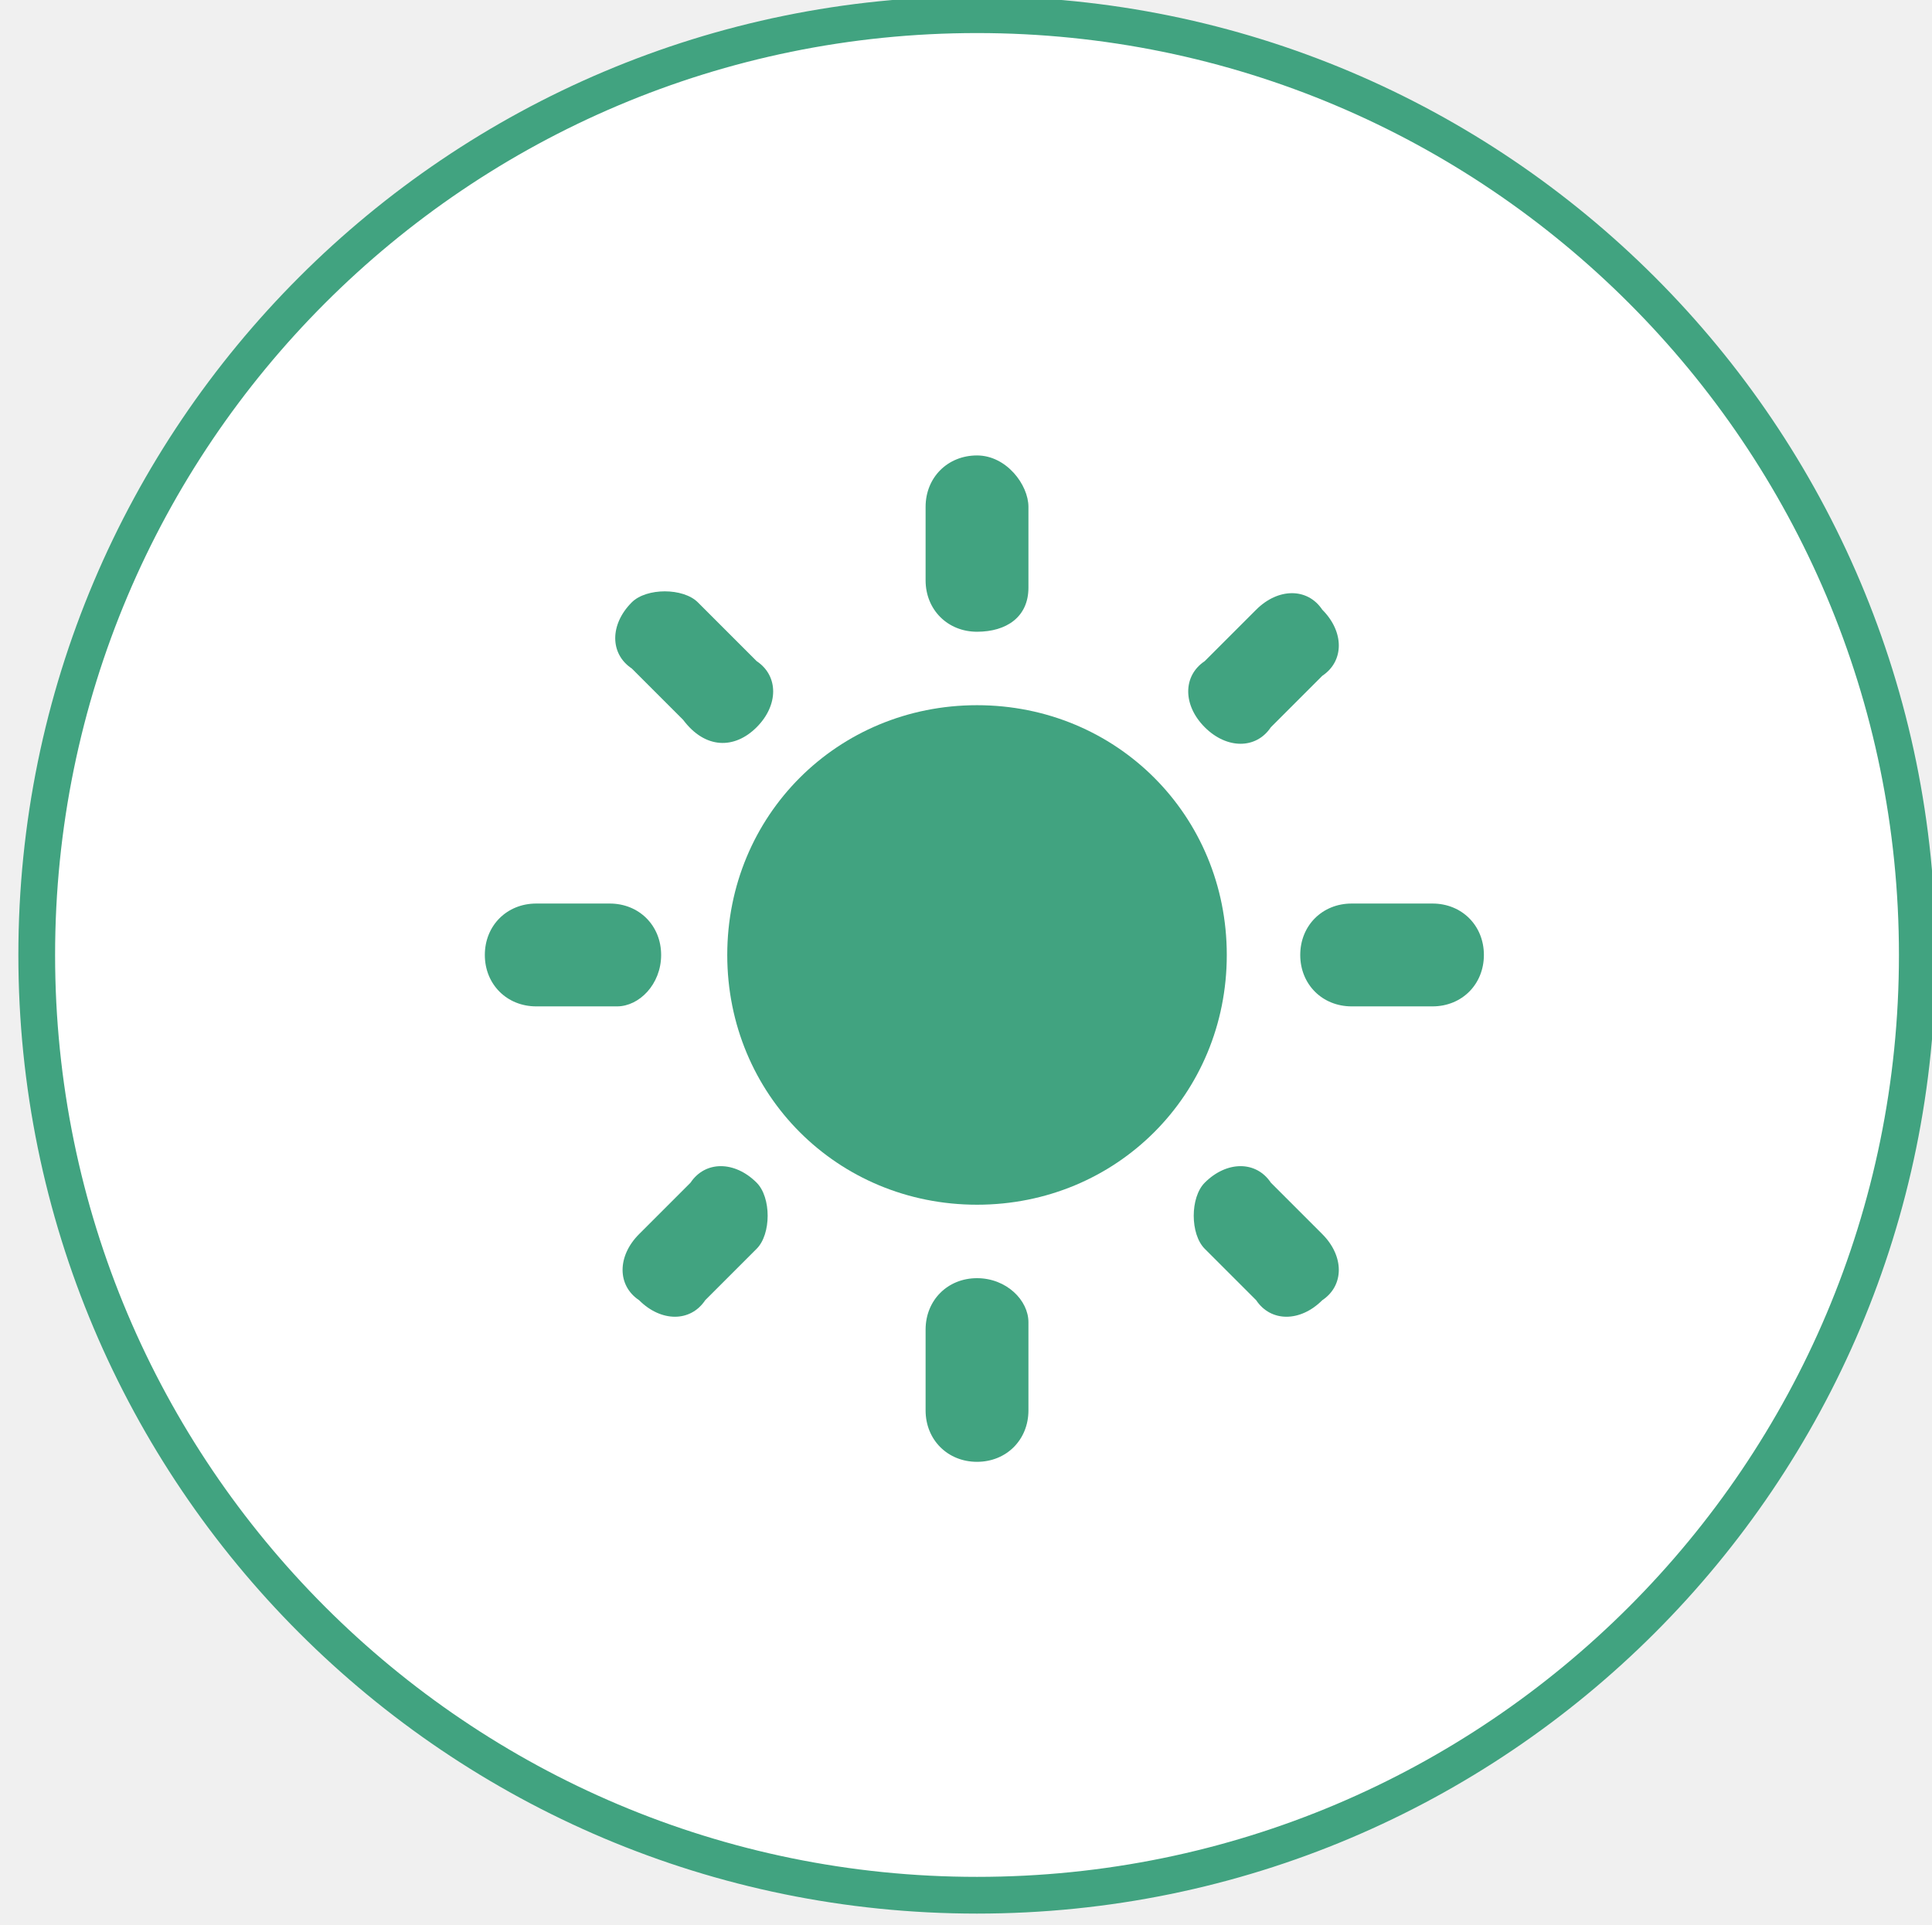
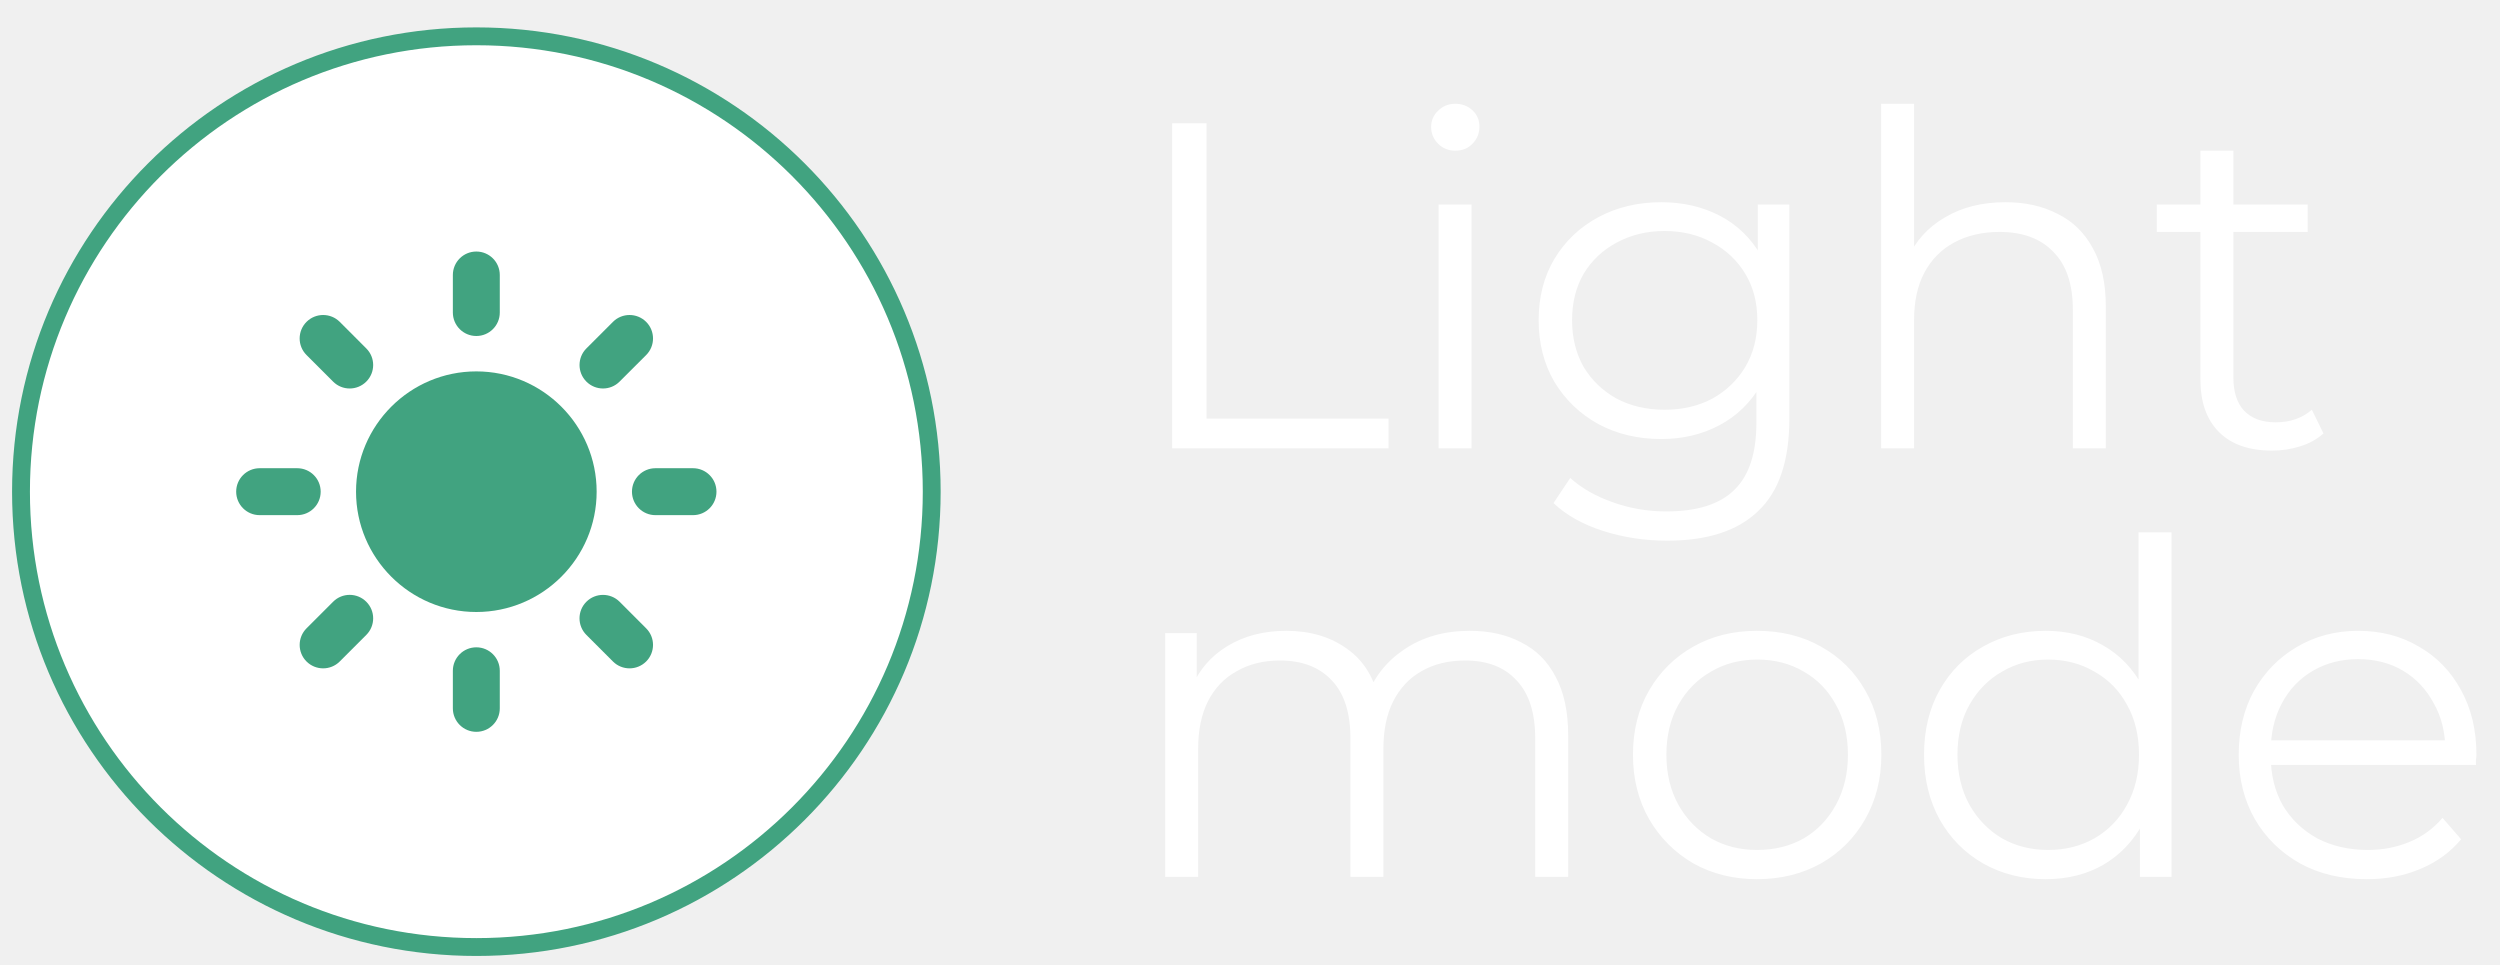
- <svg xmlns="http://www.w3.org/2000/svg" version="1.1" id="Слой_1" x="0px" y="0px" viewBox="0 0 26.3 26.2" style="enable-background:new 0 0 26.3 26.2;" xml:space="preserve">
-   <style type="text/css">
- 	.st0{fill:#FFFFFF;stroke:#41A380;stroke-width:0.5;}
- 	.st1{fill:#41A380;}
- </style>
-   <circle class="st0" cx="13.3" cy="13" r="12.8" />
-   <path class="st1" d="M13.3,9.6c-1.9,0-3.4,1.5-3.4,3.4c0,1.9,1.5,3.4,3.4,3.4c1.9,0,3.4-1.5,3.4-3.4C16.7,11.1,15.2,9.6,13.3,9.6z" />
-   <path class="st1" d="M13.3,8.6c-0.4,0-0.7-0.3-0.7-0.7V6.9c0-0.4,0.3-0.7,0.7-0.7S14,6.6,14,6.9V8C14,8.4,13.7,8.6,13.3,8.6z" />
-   <path class="st1" d="M13.3,17.4c-0.4,0-0.7,0.3-0.7,0.7v1.1c0,0.4,0.3,0.7,0.7,0.7s0.7-0.3,0.7-0.7V18C14,17.7,13.7,17.4,13.3,17.4z  " />
-   <path class="st1" d="M16.4,9.9c-0.3-0.3-0.3-0.7,0-0.9l0.7-0.7c0.3-0.3,0.7-0.3,0.9,0c0.3,0.3,0.3,0.7,0,0.9l-0.7,0.7  C17.1,10.2,16.7,10.2,16.4,9.9z" />
-   <path class="st1" d="M10.3,16.1c-0.3-0.3-0.7-0.3-0.9,0l-0.7,0.7c-0.3,0.3-0.3,0.7,0,0.9c0.3,0.3,0.7,0.3,0.9,0l0.7-0.7  C10.5,16.8,10.5,16.3,10.3,16.1z" />
-   <path class="st1" d="M17.7,13c0-0.4,0.3-0.7,0.7-0.7h1.1c0.4,0,0.7,0.3,0.7,0.7c0,0.4-0.3,0.7-0.7,0.7h-1.1  C18,13.7,17.7,13.4,17.7,13z" />
-   <path class="st1" d="M9,13c0-0.4-0.3-0.7-0.7-0.7H7.3c-0.4,0-0.7,0.3-0.7,0.7c0,0.4,0.3,0.7,0.7,0.7h1.1C8.7,13.7,9,13.4,9,13z" />
-   <path class="st1" d="M16.4,16.1c0.3-0.3,0.7-0.3,0.9,0l0.7,0.7c0.3,0.3,0.3,0.7,0,0.9c-0.3,0.3-0.7,0.3-0.9,0L16.4,17  C16.2,16.8,16.2,16.3,16.4,16.1z" />
-   <path class="st1" d="M10.3,9.9c0.3-0.3,0.3-0.7,0-0.9L9.5,8.2C9.3,8,8.8,8,8.6,8.2c-0.3,0.3-0.3,0.7,0,0.9l0.7,0.7  C9.6,10.2,10,10.2,10.3,9.9z" />
+ <svg xmlns="http://www.w3.org/2000/svg" width="70" height="27" viewBox="0 0 70 27" fill="none">
+   <circle cx="13.338" cy="13.767" r="12.75" fill="white" stroke="#41A380" stroke-width="0.5" />
+   <path d="M13.337 10.399C11.48 10.399 9.969 11.91 9.969 13.767C9.969 15.625 11.48 17.136 13.337 17.136C15.194 17.136 16.706 15.625 16.706 13.767C16.706 11.91 15.194 10.399 13.337 10.399Z" fill="#41A380" />
+   <path d="M13.337 9.408C12.974 9.408 12.68 9.114 12.68 8.751V7.7C12.68 7.337 12.974 7.043 13.337 7.043C13.7 7.043 13.994 7.337 13.994 7.7V8.751C13.994 9.114 13.7 9.408 13.337 9.408Z" fill="#41A380" />
+   <path d="M13.337 18.125C12.974 18.125 12.68 18.419 12.68 18.782V19.834C12.68 20.197 12.974 20.491 13.337 20.491C13.7 20.491 13.994 20.197 13.994 19.834V18.782C13.994 18.419 13.7 18.125 13.337 18.125Z" fill="#41A380" />
+   <path d="M16.419 10.685C16.163 10.428 16.163 10.012 16.419 9.756L17.163 9.012C17.419 8.756 17.835 8.756 18.092 9.012C18.349 9.269 18.349 9.685 18.092 9.942L17.348 10.685C17.092 10.942 16.676 10.942 16.419 10.685Z" fill="#41A380" />
+   <path d="M10.256 16.849C9.999 16.592 9.583 16.592 9.327 16.849L8.583 17.593C8.327 17.849 8.326 18.266 8.583 18.522C8.84 18.778 9.256 18.778 9.512 18.522L10.256 17.778C10.513 17.522 10.513 17.105 10.256 16.849Z" fill="#41A380" />
+   <path d="M17.695 13.767C17.695 13.404 17.989 13.11 18.353 13.11H19.404C19.767 13.11 20.061 13.404 20.061 13.767C20.061 14.13 19.767 14.424 19.404 14.424H18.353C17.989 14.424 17.695 14.13 17.695 13.767Z" fill="#41A380" />
+   <path d="M8.979 13.767C8.979 13.404 8.685 13.11 8.322 13.11H7.271C6.907 13.11 6.613 13.404 6.613 13.767C6.613 14.13 6.907 14.424 7.271 14.424H8.322C8.685 14.424 8.979 14.13 8.979 13.767Z" fill="#41A380" />
+   <path d="M16.419 16.849C16.676 16.593 17.092 16.593 17.349 16.849L18.092 17.593C18.349 17.849 18.349 18.265 18.092 18.522C17.835 18.778 17.419 18.778 17.163 18.522L16.419 17.778C16.162 17.521 16.162 17.105 16.419 16.849Z" fill="#41A380" />
+   <path d="M10.256 10.685C10.513 10.428 10.513 10.012 10.256 9.756L9.513 9.012C9.256 8.756 8.84 8.756 8.583 9.012C8.326 9.269 8.326 9.685 8.583 9.941L9.327 10.685C9.583 10.942 9.999 10.942 10.256 10.685Z" fill="#41A380" />
+   <path d="M32.82 12.553V3.452H33.782V11.72H38.878V12.553H32.82ZM40.28 12.553V5.727H41.203V12.553H40.28ZM40.748 4.219C40.557 4.219 40.397 4.154 40.267 4.024C40.137 3.894 40.072 3.738 40.072 3.556C40.072 3.374 40.137 3.223 40.267 3.101C40.397 2.971 40.557 2.906 40.748 2.906C40.939 2.906 41.099 2.967 41.229 3.088C41.359 3.21 41.424 3.361 41.424 3.543C41.424 3.734 41.359 3.894 41.229 4.024C41.108 4.154 40.947 4.219 40.748 4.219ZM46.683 15.139C46.059 15.139 45.461 15.049 44.889 14.867C44.317 14.684 43.854 14.425 43.498 14.086L43.966 13.384C44.287 13.671 44.681 13.896 45.149 14.06C45.626 14.234 46.129 14.32 46.657 14.32C47.524 14.32 48.161 14.117 48.568 13.71C48.976 13.311 49.179 12.687 49.179 11.838V10.134L49.309 8.964L49.218 7.794V5.727H50.102V11.72C50.102 12.899 49.812 13.761 49.231 14.307C48.659 14.862 47.81 15.139 46.683 15.139ZM46.514 12.293C45.864 12.293 45.279 12.154 44.759 11.877C44.239 11.591 43.828 11.196 43.524 10.694C43.23 10.191 43.082 9.614 43.082 8.964C43.082 8.314 43.23 7.742 43.524 7.248C43.828 6.746 44.239 6.356 44.759 6.078C45.279 5.801 45.864 5.662 46.514 5.662C47.121 5.662 47.667 5.788 48.152 6.039C48.638 6.291 49.023 6.663 49.309 7.157C49.595 7.651 49.738 8.254 49.738 8.964C49.738 9.675 49.595 10.277 49.309 10.771C49.023 11.265 48.638 11.643 48.152 11.902C47.667 12.162 47.121 12.293 46.514 12.293ZM46.605 11.473C47.108 11.473 47.554 11.37 47.944 11.162C48.334 10.945 48.642 10.65 48.867 10.277C49.093 9.896 49.205 9.458 49.205 8.964C49.205 8.47 49.093 8.037 48.867 7.664C48.642 7.292 48.334 7.001 47.944 6.793C47.554 6.577 47.108 6.468 46.605 6.468C46.111 6.468 45.665 6.577 45.266 6.793C44.876 7.001 44.569 7.292 44.343 7.664C44.127 8.037 44.018 8.47 44.018 8.964C44.018 9.458 44.127 9.896 44.343 10.277C44.569 10.65 44.876 10.945 45.266 11.162C45.665 11.37 46.111 11.473 46.605 11.473ZM56.155 5.662C56.709 5.662 57.195 5.771 57.611 5.987C58.035 6.195 58.365 6.516 58.599 6.949C58.842 7.383 58.963 7.929 58.963 8.587V12.553H58.04V8.678C58.04 7.959 57.858 7.417 57.494 7.053C57.139 6.681 56.636 6.494 55.986 6.494C55.501 6.494 55.076 6.594 54.712 6.793C54.356 6.984 54.079 7.266 53.88 7.638C53.689 8.002 53.594 8.444 53.594 8.964V12.553H52.671V2.906H53.594V7.599L53.412 7.248C53.629 6.754 53.975 6.369 54.452 6.091C54.928 5.805 55.496 5.662 56.155 5.662ZM63.614 12.617C62.973 12.617 62.479 12.444 62.132 12.098C61.785 11.751 61.612 11.261 61.612 10.629V4.219H62.535V10.576C62.535 10.975 62.635 11.283 62.834 11.499C63.042 11.716 63.337 11.825 63.718 11.825C64.125 11.825 64.463 11.707 64.732 11.473L65.057 12.136C64.875 12.301 64.654 12.422 64.394 12.501C64.143 12.579 63.883 12.617 63.614 12.617ZM60.39 6.494V5.727H64.615V6.494H60.39ZM41.153 17.663C41.708 17.663 42.189 17.771 42.596 17.988C43.012 18.195 43.333 18.516 43.558 18.95C43.792 19.383 43.909 19.929 43.909 20.587V24.552H42.986V20.678C42.986 19.959 42.813 19.418 42.466 19.053C42.128 18.681 41.647 18.494 41.023 18.494C40.555 18.494 40.148 18.594 39.801 18.794C39.463 18.984 39.199 19.266 39.008 19.639C38.826 20.003 38.735 20.445 38.735 20.965V24.552H37.812V20.678C37.812 19.959 37.639 19.418 37.292 19.053C36.945 18.681 36.46 18.494 35.836 18.494C35.377 18.494 34.974 18.594 34.627 18.794C34.28 18.984 34.012 19.266 33.821 19.639C33.639 20.003 33.548 20.445 33.548 20.965V24.552H32.625V17.727H33.509V19.573L33.366 19.248C33.574 18.755 33.908 18.369 34.367 18.091C34.835 17.805 35.385 17.663 36.018 17.663C36.685 17.663 37.253 17.831 37.721 18.169C38.189 18.499 38.492 18.997 38.631 19.665L38.267 19.521C38.466 18.967 38.817 18.52 39.32 18.183C39.831 17.836 40.442 17.663 41.153 17.663ZM49.194 24.617C48.535 24.617 47.942 24.47 47.413 24.175C46.893 23.872 46.481 23.46 46.178 22.941C45.875 22.412 45.723 21.809 45.723 21.134C45.723 20.449 45.875 19.846 46.178 19.326C46.481 18.806 46.893 18.399 47.413 18.105C47.933 17.81 48.527 17.663 49.194 17.663C49.87 17.663 50.468 17.81 50.988 18.105C51.517 18.399 51.928 18.806 52.223 19.326C52.526 19.846 52.678 20.449 52.678 21.134C52.678 21.809 52.526 22.412 52.223 22.941C51.928 23.46 51.517 23.872 50.988 24.175C50.459 24.47 49.861 24.617 49.194 24.617ZM49.194 23.799C49.688 23.799 50.126 23.69 50.507 23.474C50.888 23.248 51.187 22.936 51.404 22.538C51.629 22.13 51.742 21.662 51.742 21.134C51.742 20.596 51.629 20.128 51.404 19.73C51.187 19.331 50.888 19.023 50.507 18.806C50.126 18.581 49.692 18.468 49.207 18.468C48.722 18.468 48.288 18.581 47.907 18.806C47.526 19.023 47.222 19.331 46.997 19.73C46.772 20.128 46.659 20.596 46.659 21.134C46.659 21.662 46.772 22.13 46.997 22.538C47.222 22.936 47.526 23.248 47.907 23.474C48.288 23.69 48.717 23.799 49.194 23.799ZM57.279 24.617C56.629 24.617 56.044 24.47 55.524 24.175C55.013 23.881 54.61 23.474 54.315 22.953C54.021 22.425 53.873 21.818 53.873 21.134C53.873 20.44 54.021 19.834 54.315 19.314C54.61 18.794 55.013 18.39 55.524 18.105C56.044 17.81 56.629 17.663 57.279 17.663C57.877 17.663 58.41 17.797 58.878 18.066C59.355 18.334 59.732 18.729 60.009 19.248C60.295 19.76 60.438 20.388 60.438 21.134C60.438 21.87 60.3 22.498 60.022 23.018C59.745 23.538 59.368 23.937 58.891 24.215C58.423 24.483 57.886 24.617 57.279 24.617ZM57.344 23.799C57.83 23.799 58.263 23.69 58.644 23.474C59.034 23.248 59.338 22.936 59.554 22.538C59.78 22.13 59.892 21.662 59.892 21.134C59.892 20.596 59.78 20.128 59.554 19.73C59.338 19.331 59.034 19.023 58.644 18.806C58.263 18.581 57.83 18.468 57.344 18.468C56.868 18.468 56.439 18.581 56.057 18.806C55.676 19.023 55.373 19.331 55.147 19.73C54.922 20.128 54.809 20.596 54.809 21.134C54.809 21.662 54.922 22.13 55.147 22.538C55.373 22.936 55.676 23.248 56.057 23.474C56.439 23.69 56.868 23.799 57.344 23.799ZM59.918 24.552V22.498L60.009 21.12L59.879 19.742V14.906H60.802V24.552H59.918ZM66.272 24.617C65.561 24.617 64.937 24.47 64.4 24.175C63.863 23.872 63.442 23.46 63.139 22.941C62.836 22.412 62.684 21.809 62.684 21.134C62.684 20.457 62.827 19.86 63.113 19.34C63.408 18.82 63.806 18.412 64.309 18.117C64.82 17.814 65.392 17.663 66.025 17.663C66.666 17.663 67.234 17.81 67.728 18.105C68.231 18.39 68.625 18.798 68.911 19.326C69.197 19.846 69.34 20.449 69.34 21.134C69.34 21.177 69.336 21.224 69.327 21.276C69.327 21.32 69.327 21.367 69.327 21.419H63.386V20.73H68.833L68.469 21.003C68.469 20.509 68.361 20.072 68.144 19.691C67.936 19.3 67.65 18.997 67.286 18.78C66.922 18.564 66.502 18.456 66.025 18.456C65.557 18.456 65.137 18.564 64.764 18.78C64.391 18.997 64.101 19.3 63.893 19.691C63.685 20.081 63.581 20.527 63.581 21.029V21.172C63.581 21.692 63.694 22.152 63.919 22.55C64.153 22.941 64.474 23.248 64.881 23.474C65.297 23.69 65.769 23.799 66.298 23.799C66.714 23.799 67.1 23.725 67.455 23.578C67.819 23.43 68.131 23.205 68.391 22.901L68.911 23.5C68.608 23.863 68.226 24.141 67.767 24.331C67.316 24.522 66.818 24.617 66.272 24.617Z" fill="white" />
</svg>
